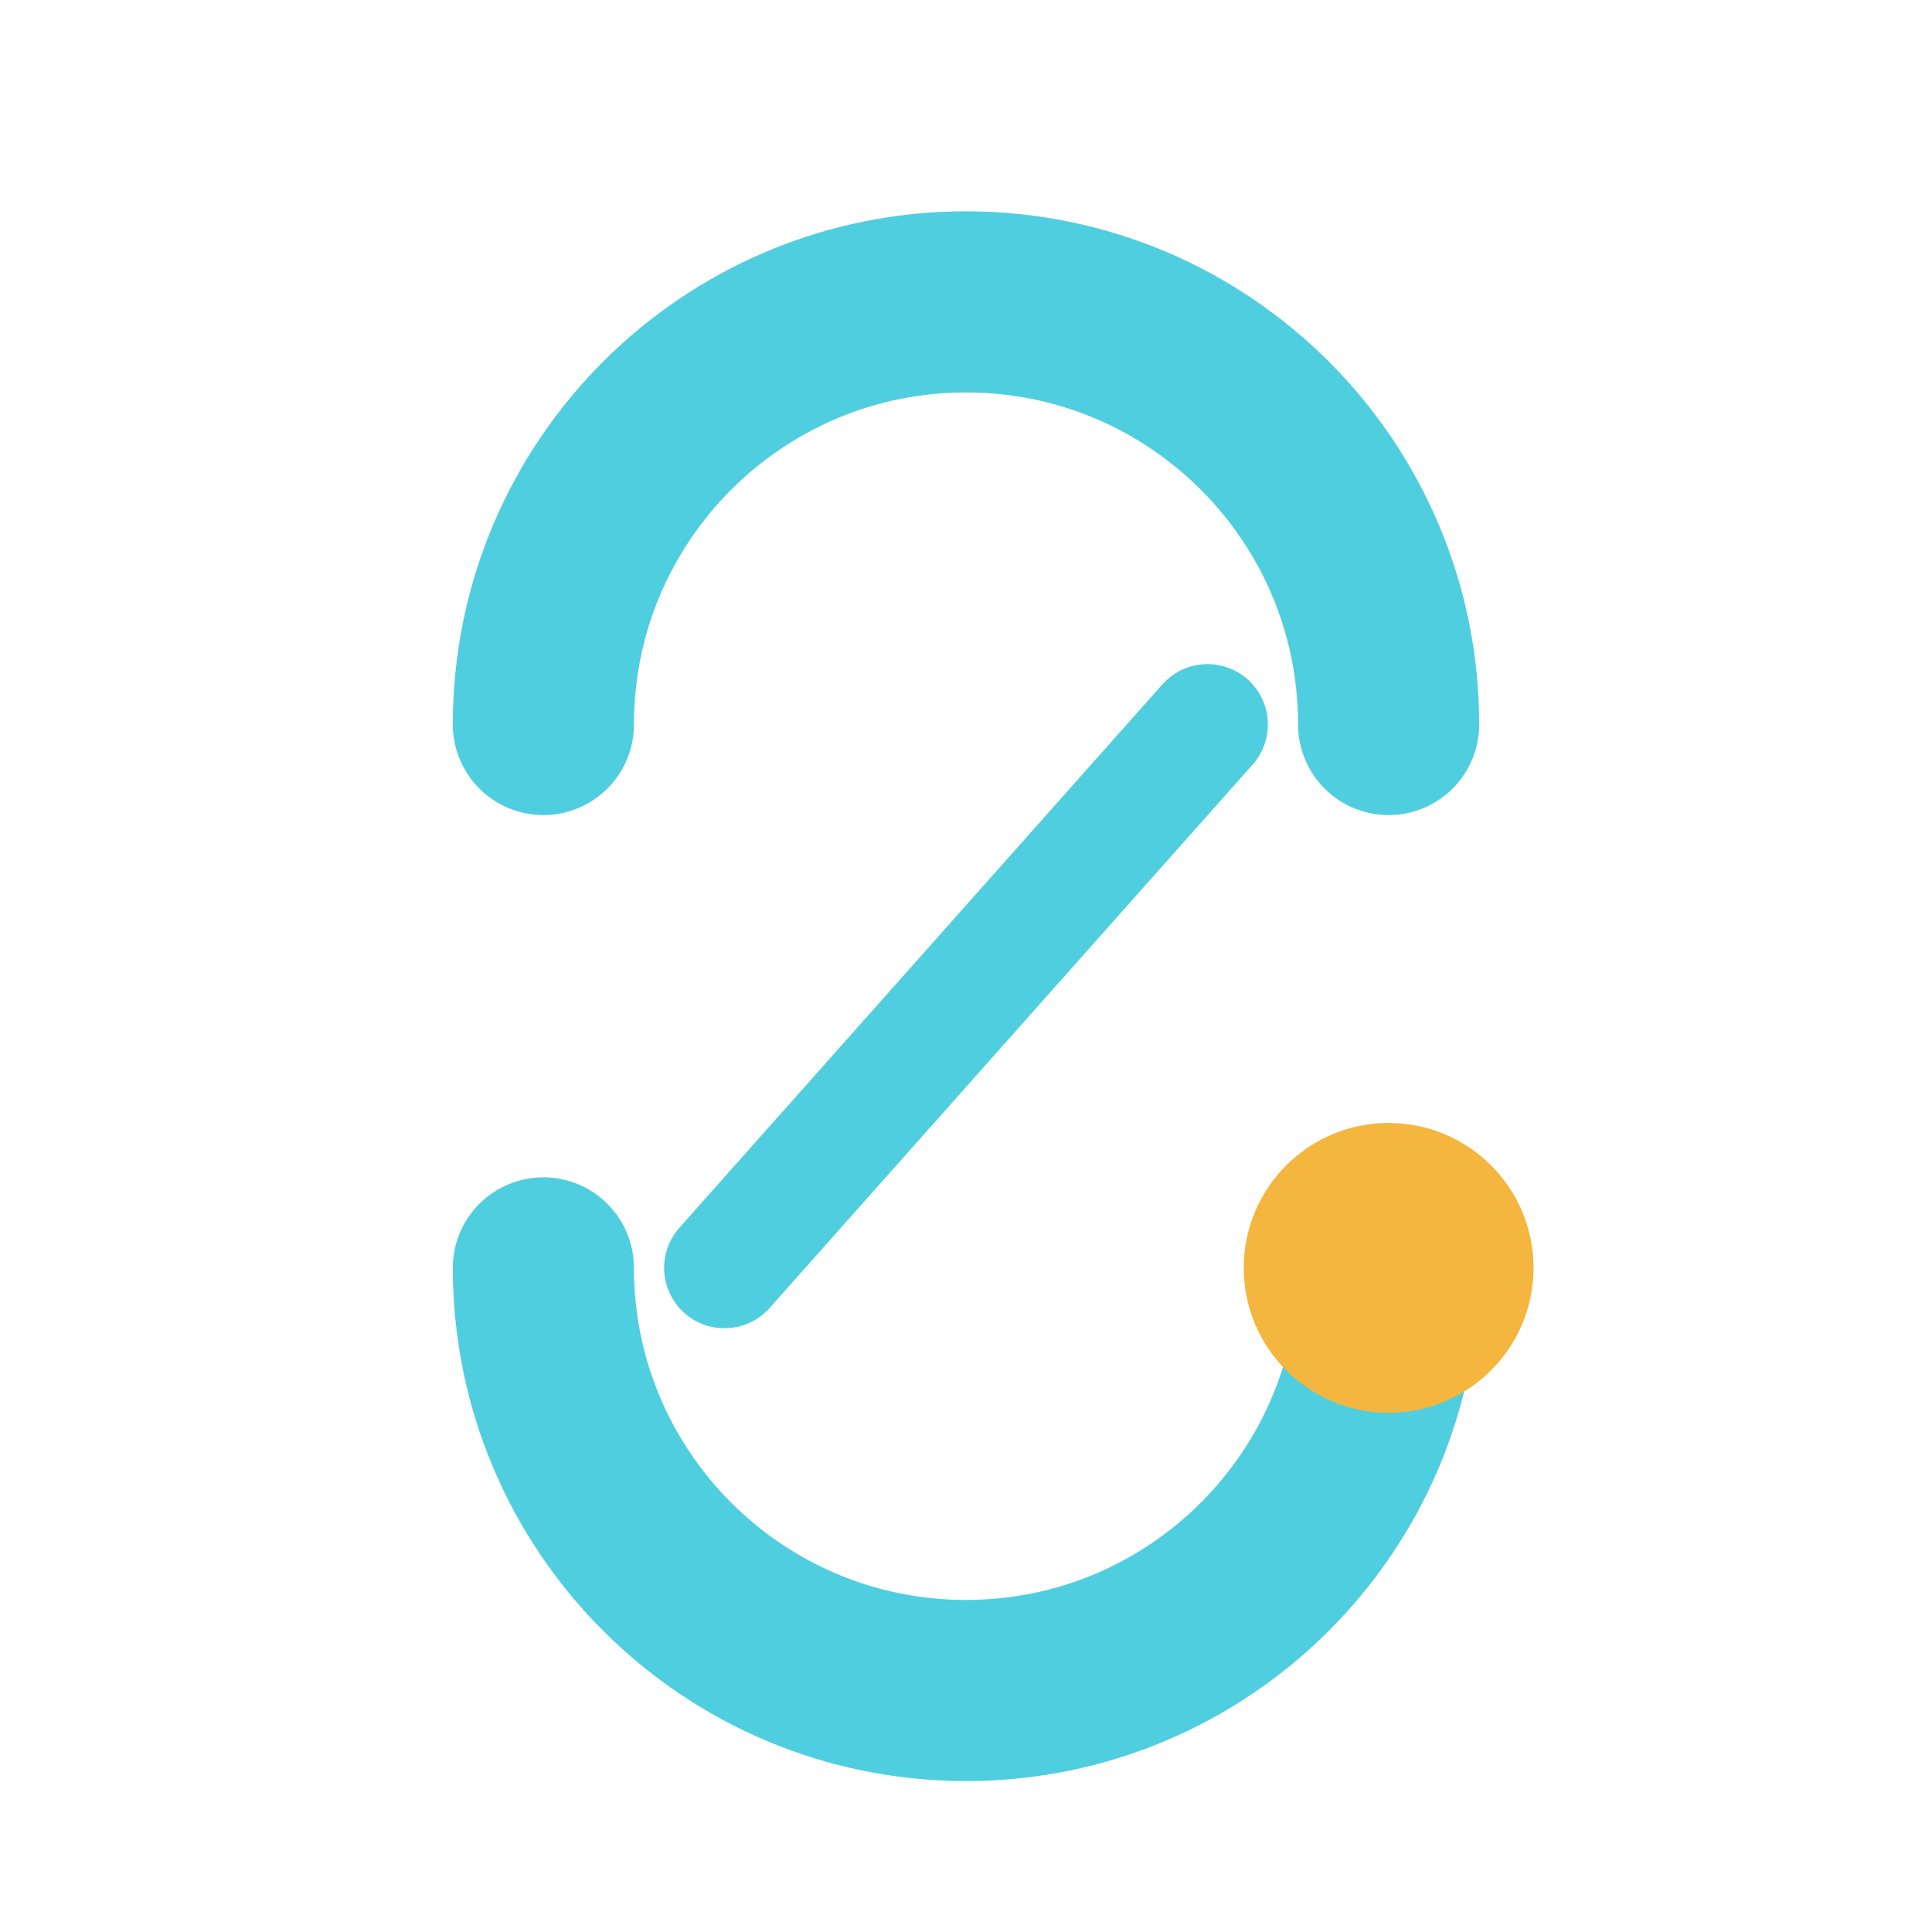
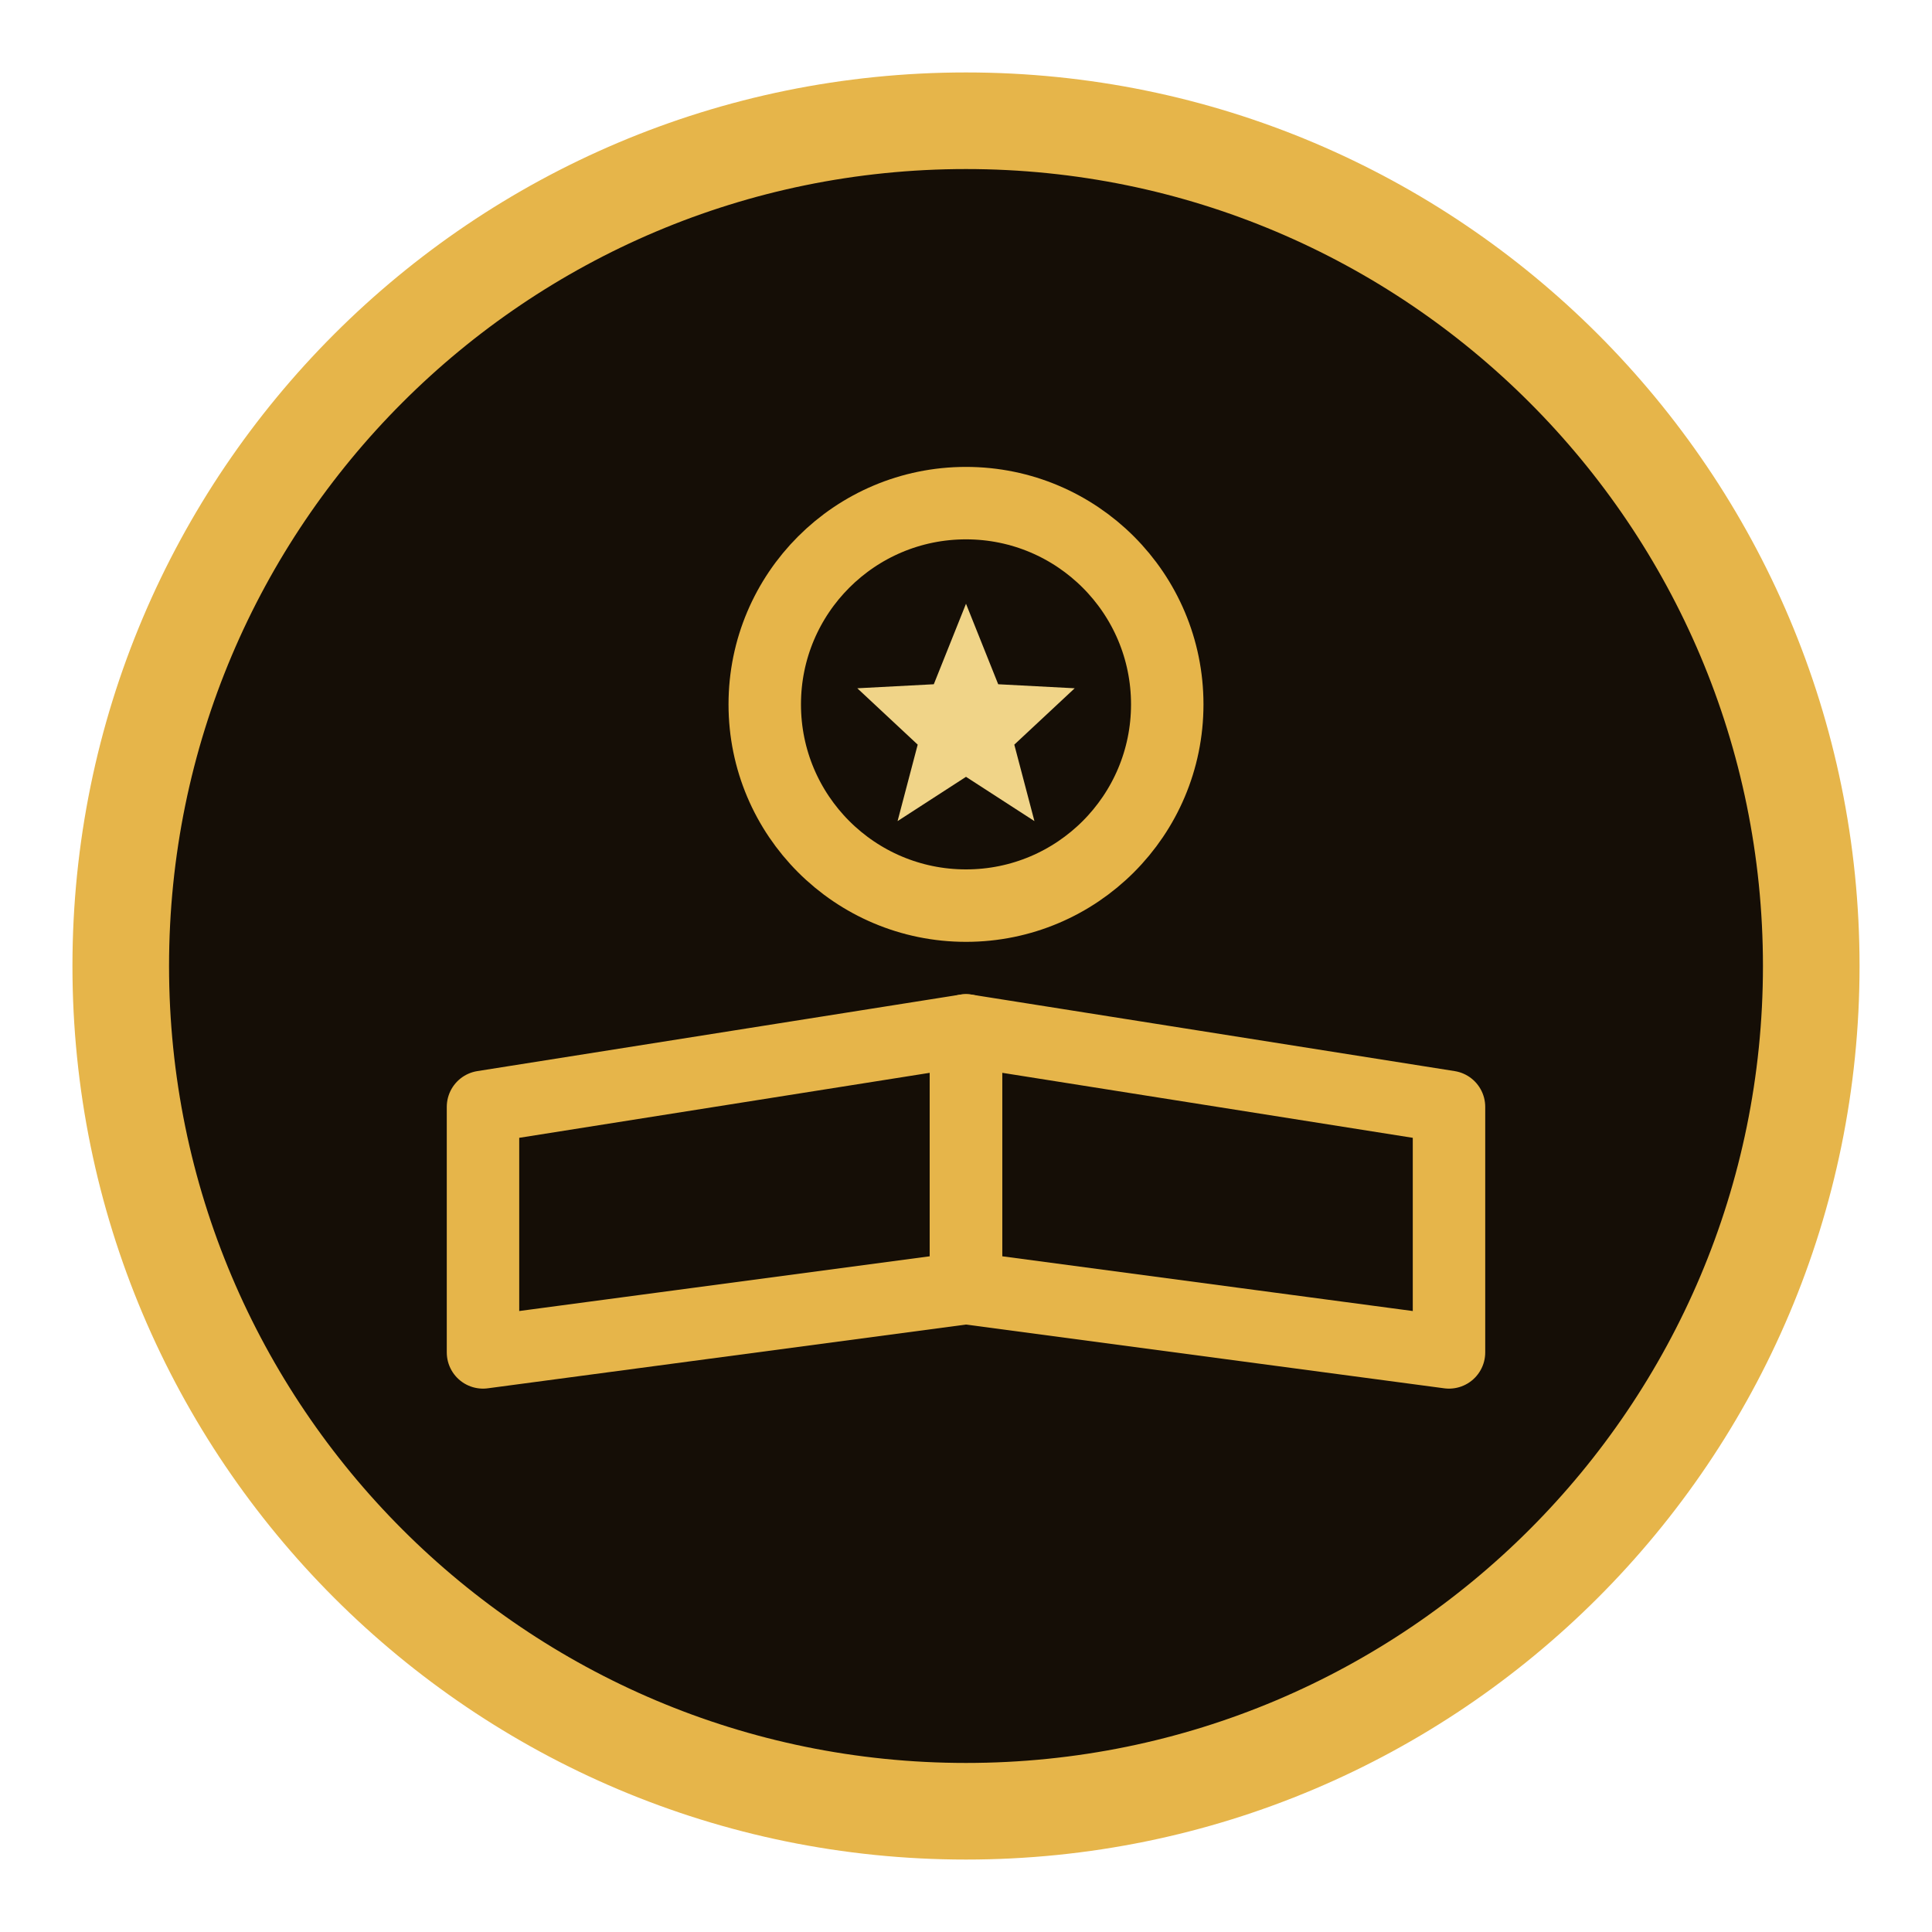
- <svg xmlns="http://www.w3.org/2000/svg" width="32" height="32" viewBox="0 0 32 32" fill="none">
-   <path d="M9 12 A6.7 6.7 0 0 1 23 12" stroke="#4fcedf" stroke-width="3" stroke-linecap="round" />
-   <path d="M23 21 A6.7 6.7 0 0 1 9 21" stroke="#4fcedf" stroke-width="3" stroke-linecap="round" />
-   <path d="M20 12 L12 21" stroke="#4fcedf" stroke-width="2" stroke-linecap="round" />
-   <circle cx="23" cy="21" r="2.4" fill="#f4b63e" />
+ <svg xmlns="http://www.w3.org/2000/svg" width="32" height="32" viewBox="0 0 48 48" fill="none">
+   <circle cx="24" cy="24" r="21" fill="#150e06" stroke="#e6b54a" stroke-width="2.4" />
+   <circle cx="24" cy="17.5" r="5" fill="none" stroke="#e6b54a" stroke-width="1.8" />
+   <path d="M24 15 L24.8 17 L26.7 17.1 L25.2 18.5 L25.7 20.4 L24 19.3 L22.3 20.4 L22.8 18.5 L21.3 17.1 L23.2 17 Z" fill="#f0d488" />
+   <path d="M24 25.6 L12 27.5 L12 33.6 L24 32 Z" fill="#150e06" stroke="#e6b54a" stroke-width="1.8" stroke-linejoin="round" />
+   <path d="M24 25.6 L36 27.5 L36 33.6 L24 32 Z" fill="#150e06" stroke="#e6b54a" stroke-width="1.8" stroke-linejoin="round" />
+   <path d="M24 25.6 V32" stroke="#e6b54a" stroke-width="1.8" />
</svg>
